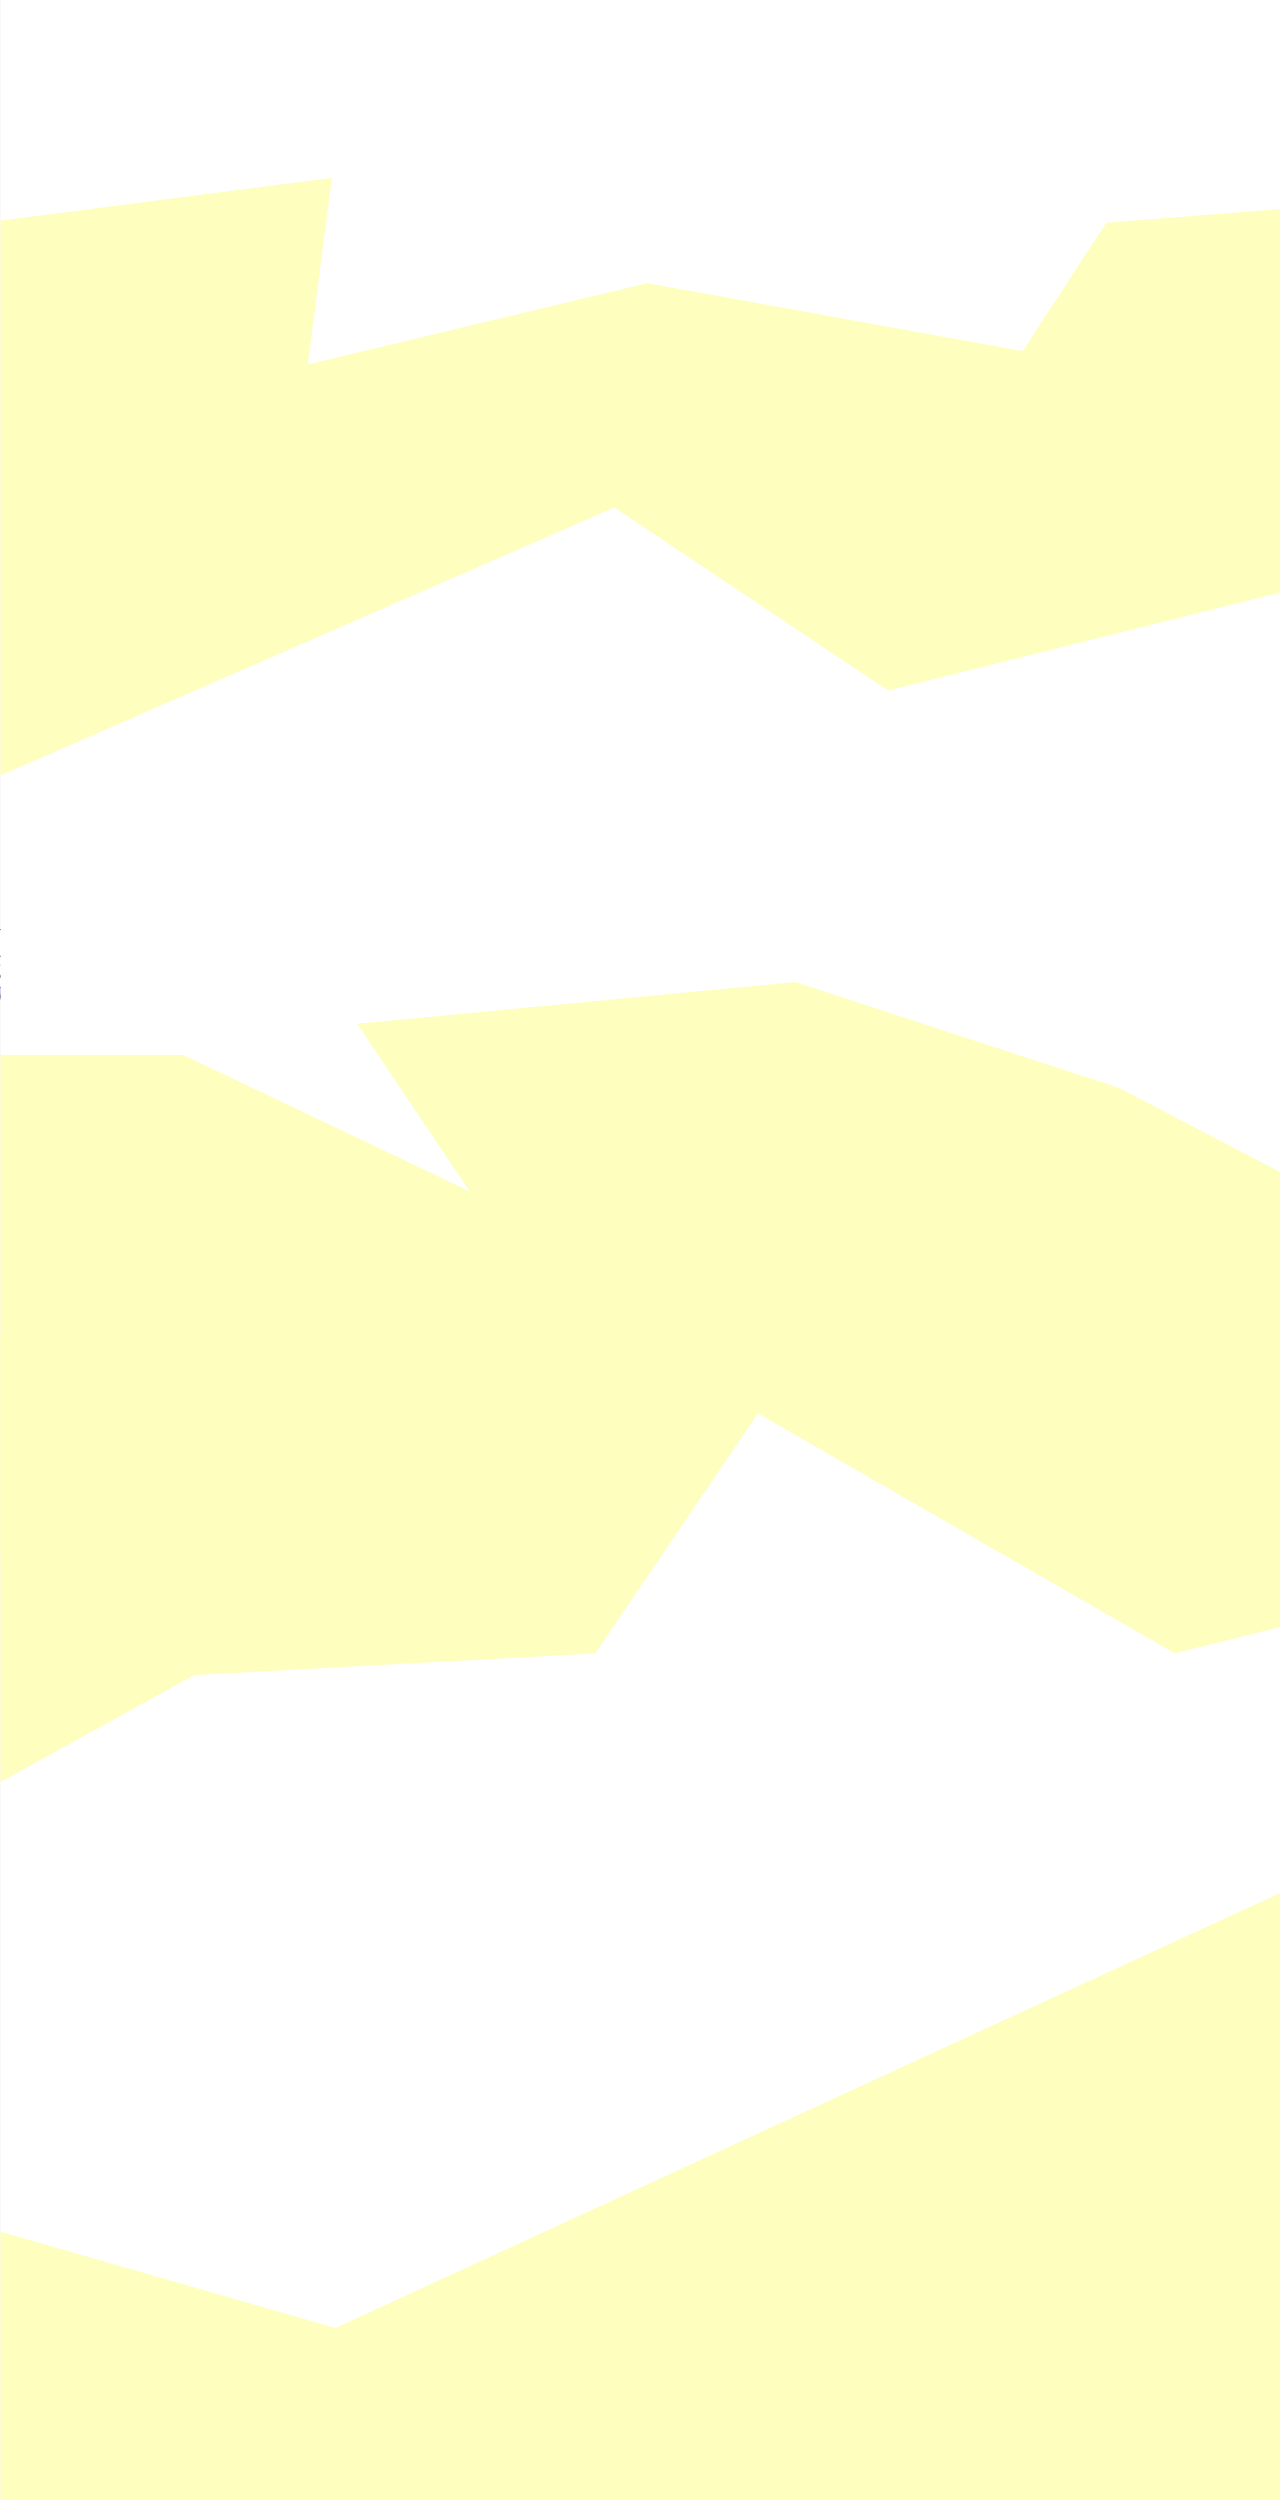
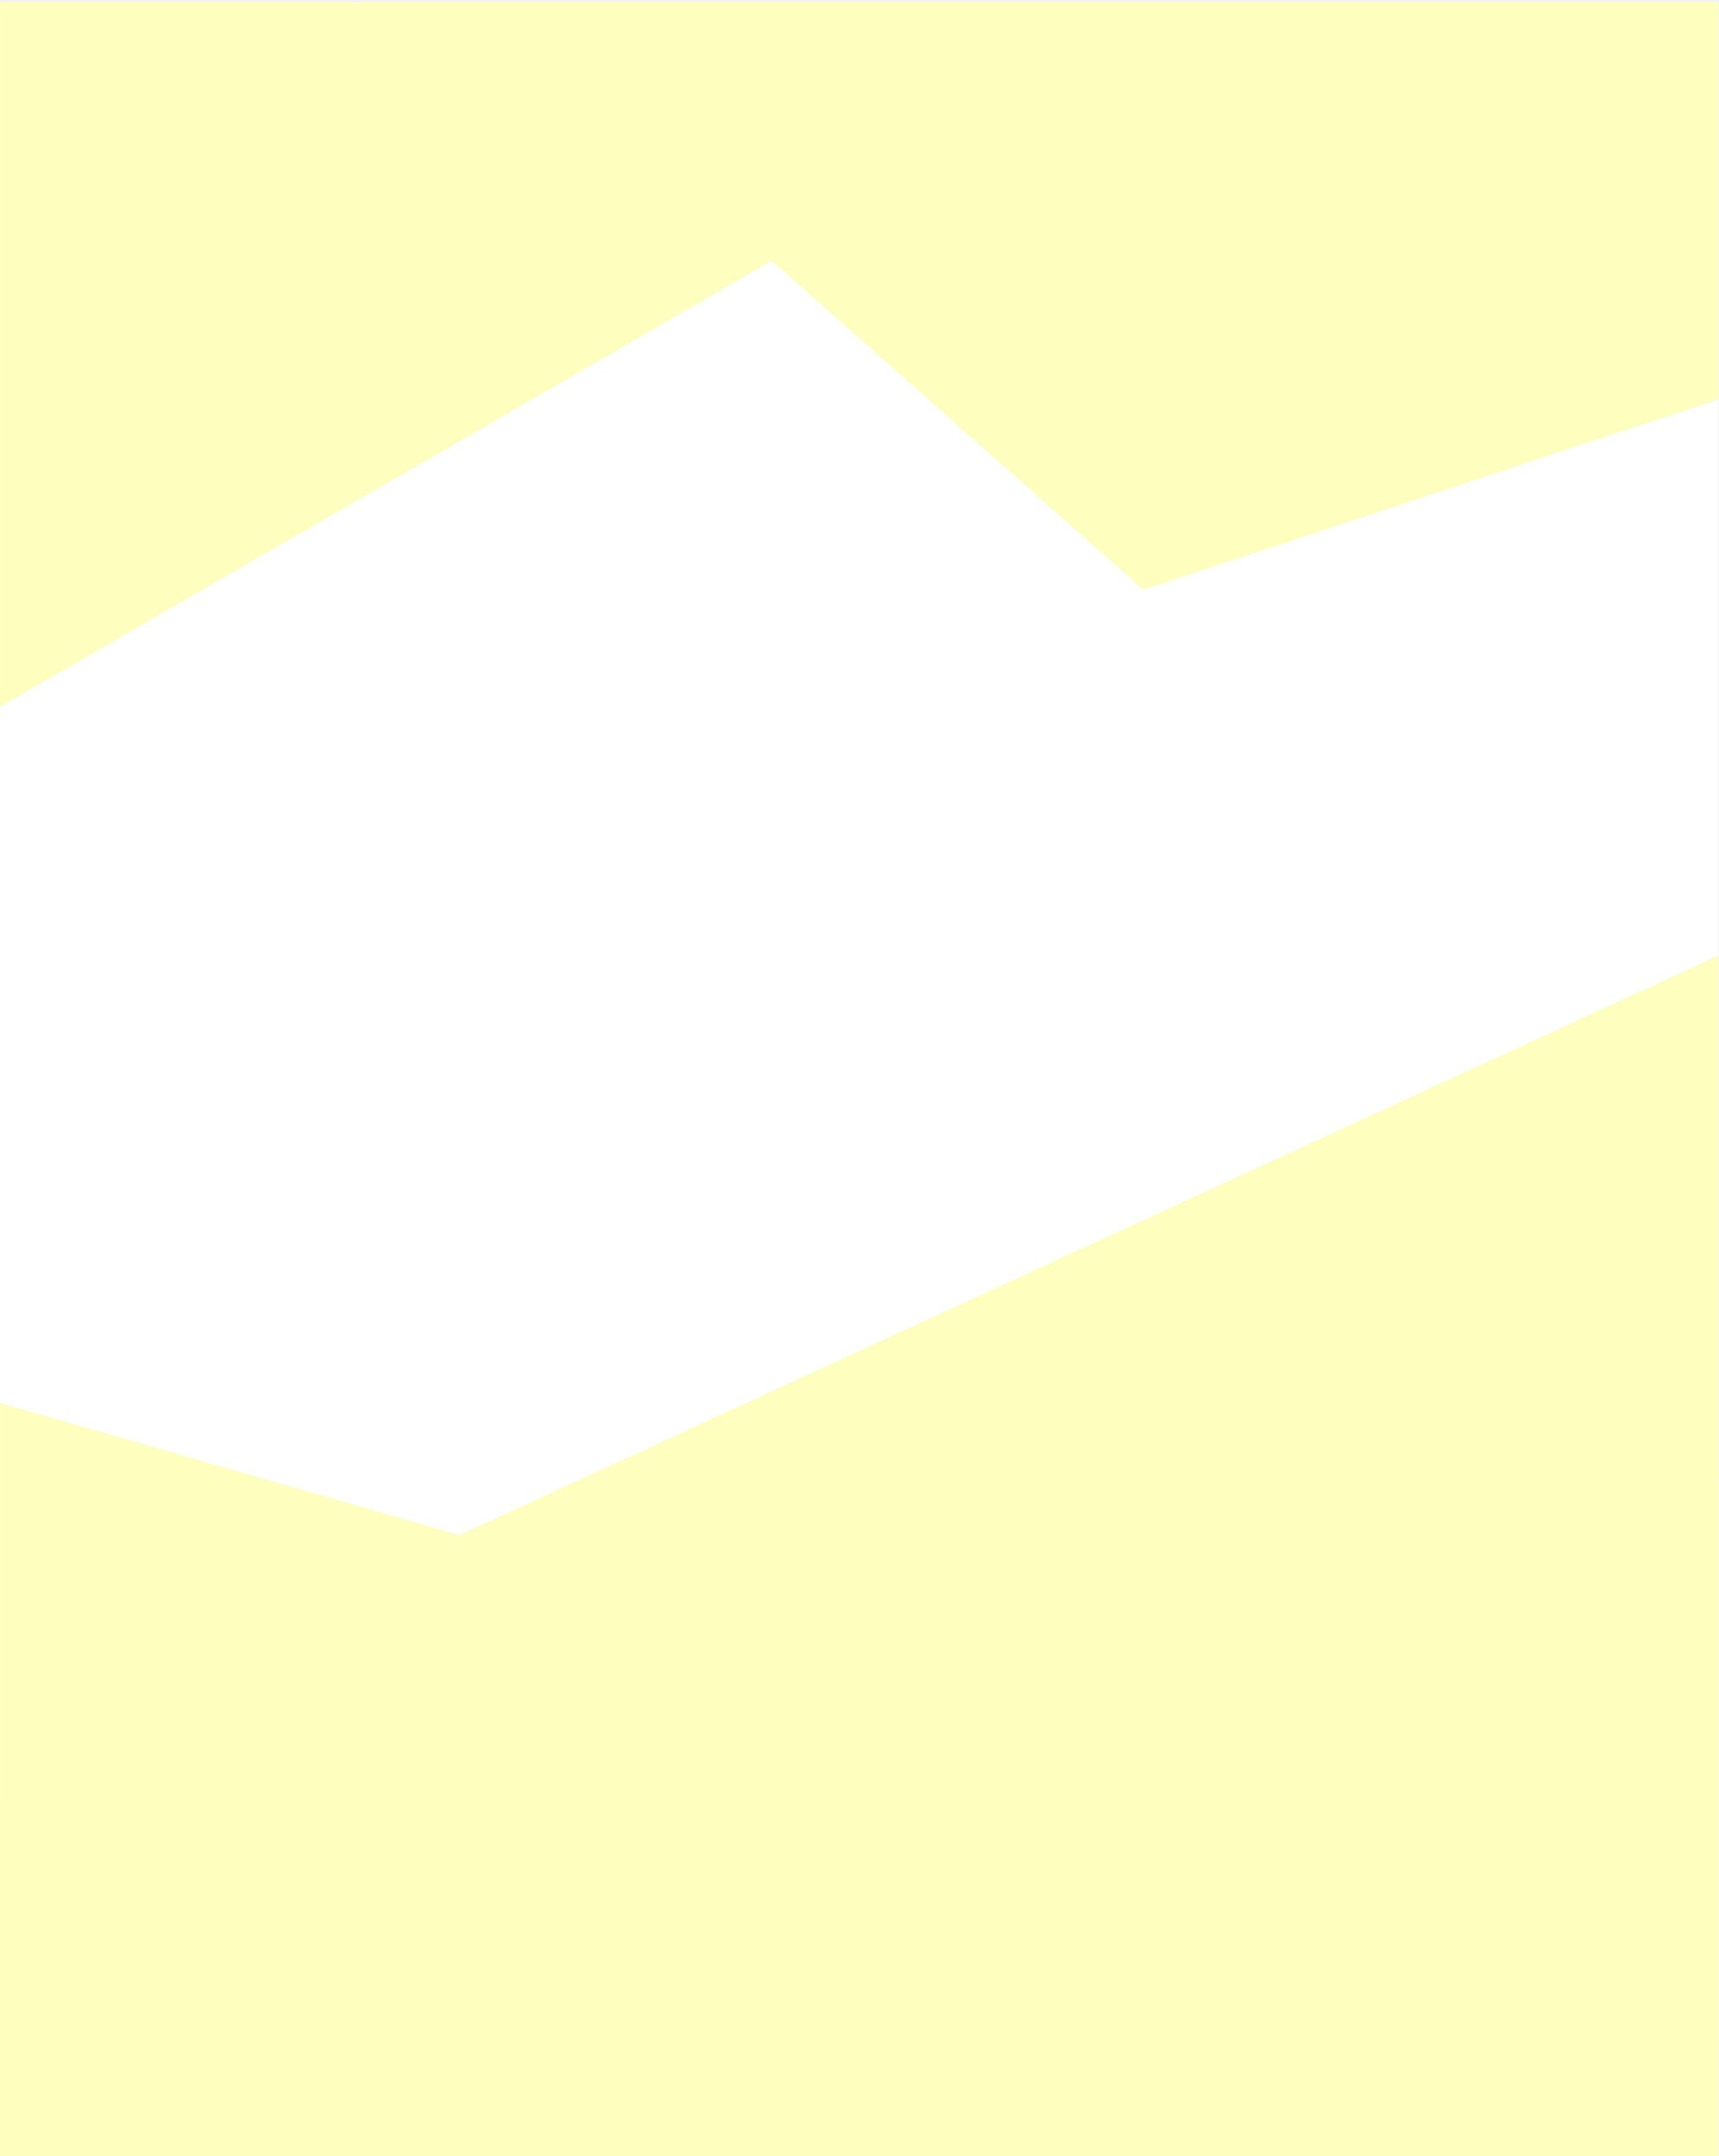
- <svg xmlns="http://www.w3.org/2000/svg" id="Layer_1" data-name="Layer 1" viewBox="0 0 1920 3752">
+ <svg xmlns="http://www.w3.org/2000/svg" id="Layer_1" data-name="Layer 1" viewBox="0 0 1920 2409.25">
  <defs>
-     <style>.cls-1{fill:none;}.cls-2{clip-path:url(#clip-path);}.cls-3{fill:#feffbf;}.cls-4{fill:#fff;}.cls-5{fill:#c183f5;}.cls-6{clip-path:url(#clip-path-2);}</style>
+     <style>.cls-1{fill:none;}.cls-2{clip-path:url(#clip-path);}.cls-3{fill:#fff;}.cls-4{fill:#feffbf;}</style>
    <clipPath id="clip-path">
-       <rect class="cls-1" x="-1937.53" y="726" width="1917.77" height="3065.77" />
-     </clipPath>
-     <clipPath id="clip-path-2">
-       <rect class="cls-1" x="0.59" y="-724.02" width="1920.41" height="5003.75" />
+       <rect class="cls-1" x="0.03" y="2.5" width="1920" height="2409.25" />
    </clipPath>
  </defs>
  <g class="cls-2">
-     <path class="cls-3" d="M-1633.22,1218.76l-319.63,176.46V710H18.2v430.83l-181.79,45.28L-788.2,826.55l-243.72,359.58Z" />
-     <path class="cls-3" d="M-1440.78,1715.52l-520.72,67.25v839l944.23-412.19L-607.08,2484l727.16-181.79v-550.7l-400.2,31.3-125.19,192.44L-968,1873.33l-508.74,121.86Z" />
-     <path class="cls-3" d="M-1663.85,3030h-329.62v761.78h2029V3234.42l-297-155.16-484.77-158.48-656.57,62.6,168.47,251Z" />
-     <rect class="cls-1" x="-978.65" y="1100.23" width="1113.37" height="733.81" />
-   </g>
-   <path class="cls-4" d="M39.09,1445.2a39.59,39.59,0,0,0-28.53-49,39.73,39.73,0,0,0-47.45,26.67,39.48,39.48,0,0,0,3.38,31.27c5.69,10,10.22,16.8,7.15,27.91L0,1489.36c3-11,10.15-14.56,20.12-20.07A39.41,39.41,0,0,0,39.09,1445.2Z" />
-   <path d="M0,1490.25l-.24,0-26.31-7.28a.89.89,0,0,1-.62-1.09c2.78-10-.89-16.46-6-25.34l-1.09-1.9a40.13,40.13,0,0,1-3.46-32,40.26,40.26,0,0,1,18.86-23.25,40.25,40.25,0,0,1,29.66-4,40.2,40.2,0,0,1,25.14,18.89,40.21,40.21,0,0,1,4,31.17h0a40.2,40.2,0,0,1-19.45,24.64l-1,.55c-9.55,5.26-15.86,8.74-18.69,19a1,1,0,0,1-.42.54A1,1,0,0,1,0,1490.25Zm-25.23-8.79,24.62,6.82c3.16-10.32,10-14.07,19.3-19.21l1-.55A38.43,38.43,0,0,0,38.24,1445a38.42,38.42,0,0,0-3.86-29.8,38.39,38.39,0,0,0-24-18.07A38.68,38.68,0,0,0-36,1423.16a38.33,38.33,0,0,0,3.31,30.57c.36.65.72,1.28,1.08,1.9C-26.69,1464.3-22.75,1471.19-25.28,1481.46Z" />
-   <path class="cls-5" d="M-30.25,1486.73l3.39-12.28,31.16,8.62L.9,1495.35A16.17,16.17,0,0,1-19,1506.62h0A16.17,16.17,0,0,1-30.25,1486.73Z" />
-   <path d="M-12.11,1508.94a13.28,13.28,0,0,1-3.56-.49l-7.11-2a13.28,13.28,0,0,1-8.06-6.29,13.28,13.28,0,0,1-1.25-10.15h0l4.38-15.84a.89.89,0,0,1,1.09-.62l31.16,8.62a.88.88,0,0,1,.61,1.09L.77,1499.14A13.39,13.39,0,0,1-12.11,1508.94Zm-18.27-18.42h0a11.51,11.51,0,0,0,1.08,8.8,11.56,11.56,0,0,0,7,5.46l7.11,2a11.6,11.6,0,0,0,14.26-8.07l4.15-15-29.45-8.15Z" />
-   <path d="M9.39,1451.1H9.31l-24-6.65a.3.3,0,0,1-.21-.36.3.3,0,0,1,.36-.21l24,6.65a.3.3,0,0,1-.08.58Z" />
-   <path d="M15.75,1382l-.24,0a.88.88,0,0,1-.61-1.09L19,1366.07a.9.9,0,0,1,1.1-.62.88.88,0,0,1,.61,1.09l-4.08,14.77A.89.89,0,0,1,15.75,1382Z" />
-   <path d="M53.25,1407.83a.87.87,0,0,1-.77-.45.89.89,0,0,1,.33-1.21l13.34-7.55a.88.88,0,1,1,.87,1.54l-13.33,7.55A.88.88,0,0,1,53.25,1407.83Z" />
-   <path d="M73.35,1452.68a.66.66,0,0,1-.23,0l-14.77-4.08a.89.89,0,1,1,.47-1.71l14.77,4.08a.89.89,0,0,1-.24,1.75Z" />
-   <path d="M-5.53,1480.47a.84.84,0,0,1-.27,0,.89.89,0,0,1-.57-1.12c.36-1.12,9.08-27.65,25.36-35.94a.89.89,0,0,1,.8,1.58c-15.62,8-24.38,34.64-24.47,34.91A.89.89,0,0,1-5.53,1480.47Z" />
-   <path d="M19.48,1444.74l-.24,0a5.2,5.2,0,0,1-3.34-3c-.55-1-1-1.82-2.24-2.17a3.49,3.49,0,0,0-3.05.71,5.21,5.21,0,0,1-4.43.9,5.22,5.22,0,0,1-3.34-3c-.55-1-1-1.83-2.25-2.18a3.51,3.51,0,0,0-3,.71,5.2,5.2,0,0,1-4.43.9,5.18,5.18,0,0,1-3.34-3c-.55-1-1-1.82-2.25-2.17a3.46,3.46,0,0,0-3,.71,5.25,5.25,0,0,1-4.43.9.89.89,0,0,1-.62-1.09.88.88,0,0,1,1.09-.62,3.5,3.5,0,0,0,3.05-.72,5.21,5.21,0,0,1,4.43-.89,5.2,5.2,0,0,1,3.34,3c.55,1,1,1.82,2.25,2.17a3.53,3.53,0,0,0,3.05-.71,5.21,5.21,0,0,1,4.43-.9,5.22,5.22,0,0,1,3.34,3c.54,1,1,1.83,2.24,2.18a3.52,3.52,0,0,0,3-.71,5.18,5.18,0,0,1,4.43-.9,5.21,5.21,0,0,1,3.34,3c.54,1,1,1.83,2.24,2.18a.89.89,0,0,1-.23,1.74Z" />
-   <path d="M138.24,1474.57a6.16,6.16,0,1,1,6.16-6.16A6.17,6.17,0,0,1,138.24,1474.57Zm0-10.55a4.39,4.39,0,1,0,4.38,4.39A4.4,4.4,0,0,0,138.24,1464Z" />
-   <path d="M25.61,1591.15a.88.88,0,0,1-.34-1.7l22.21-9.26,4.09-24.74a.9.9,0,0,1,.84-.74l24.88-1.11,16.14-34.86a.88.88,0,0,1,1.17-.43.89.89,0,0,1,.44,1.18l-16.37,35.35a.89.89,0,0,1-.77.51l-24.7,1.1L49.15,1581a.87.87,0,0,1-.53.67L26,1591.08A.83.83,0,0,1,25.61,1591.15Z" />
-   <g class="cls-6">
-     <rect class="cls-4" x="0.59" y="-724.02" width="1920.41" height="5003.75" />
-     <path class="cls-3" d="M-280.6,3323.52l-847.06,135.68V5151.91l1536-831.58,667.25,553.5,1182.85-366.76v-1111l-651,63.13-203.64,388.26-915.3-205.55-827.56,245.85Z" />
-     <path class="cls-3" d="M291.31,2514l-320.06,176.7V2004.57H1945V2436l-182,45.34L1137.5,2121.26,893.44,2481.33Z" />
-     <path class="cls-3" d="M498,266.86-23.42,334.2v840.19L922.12,761.63l410.75,274.73,728.16-182V302.86L1660.28,334.2,1534.92,526.91l-563.46-102L462,546.92Z" />
-     <path class="cls-3" d="M274.64,1583.14H-55.43V2346l1248.94-283.39L1976.35,2346V1787.85L1679,1632.48l-485.44-158.7L536,1536.46l168.71,251.39Z" />
-     <path class="cls-3" d="M1766.07,4079.29l412.05-62.68-183.94-1209.2L503.39,3493.79-542.2,3193.22l134.58,884.71L1.1,4267.75l644.27,159.38L1451,4202.92,1179.8,3836.47Z" />
+     <rect class="cls-3" x="0.03" y="2.5" width="1920" height="2409.25" />
+     <path class="cls-4" d="M-270.43,1549.12l-846.87,135.65V3377.06L418.34,2545.69,1085.44,3099,2268,2732.37V1621.65l-650.85,63.12-203.6,388.16-915.11-205.5-827.38,245.79Z" />
+     <path class="cls-4" d="M1775.8,2300.71l412-62.67-183.9-1208.9L513.4,1715.35-532,1414.86l134.55,884.49L11.21,2489.11l644.13,159.35,805.48-224.16-271.16-366.36Z" />
+     <path class="cls-4" d="M433.7-370.82l-527,90.14V843.81L862.31,291.38l415.14,367.69,735.91-243.64V-322.63l-405,41.95L1481.64-22.76,912.18-159.31,397.31,4Z" />
  </g>
</svg>
